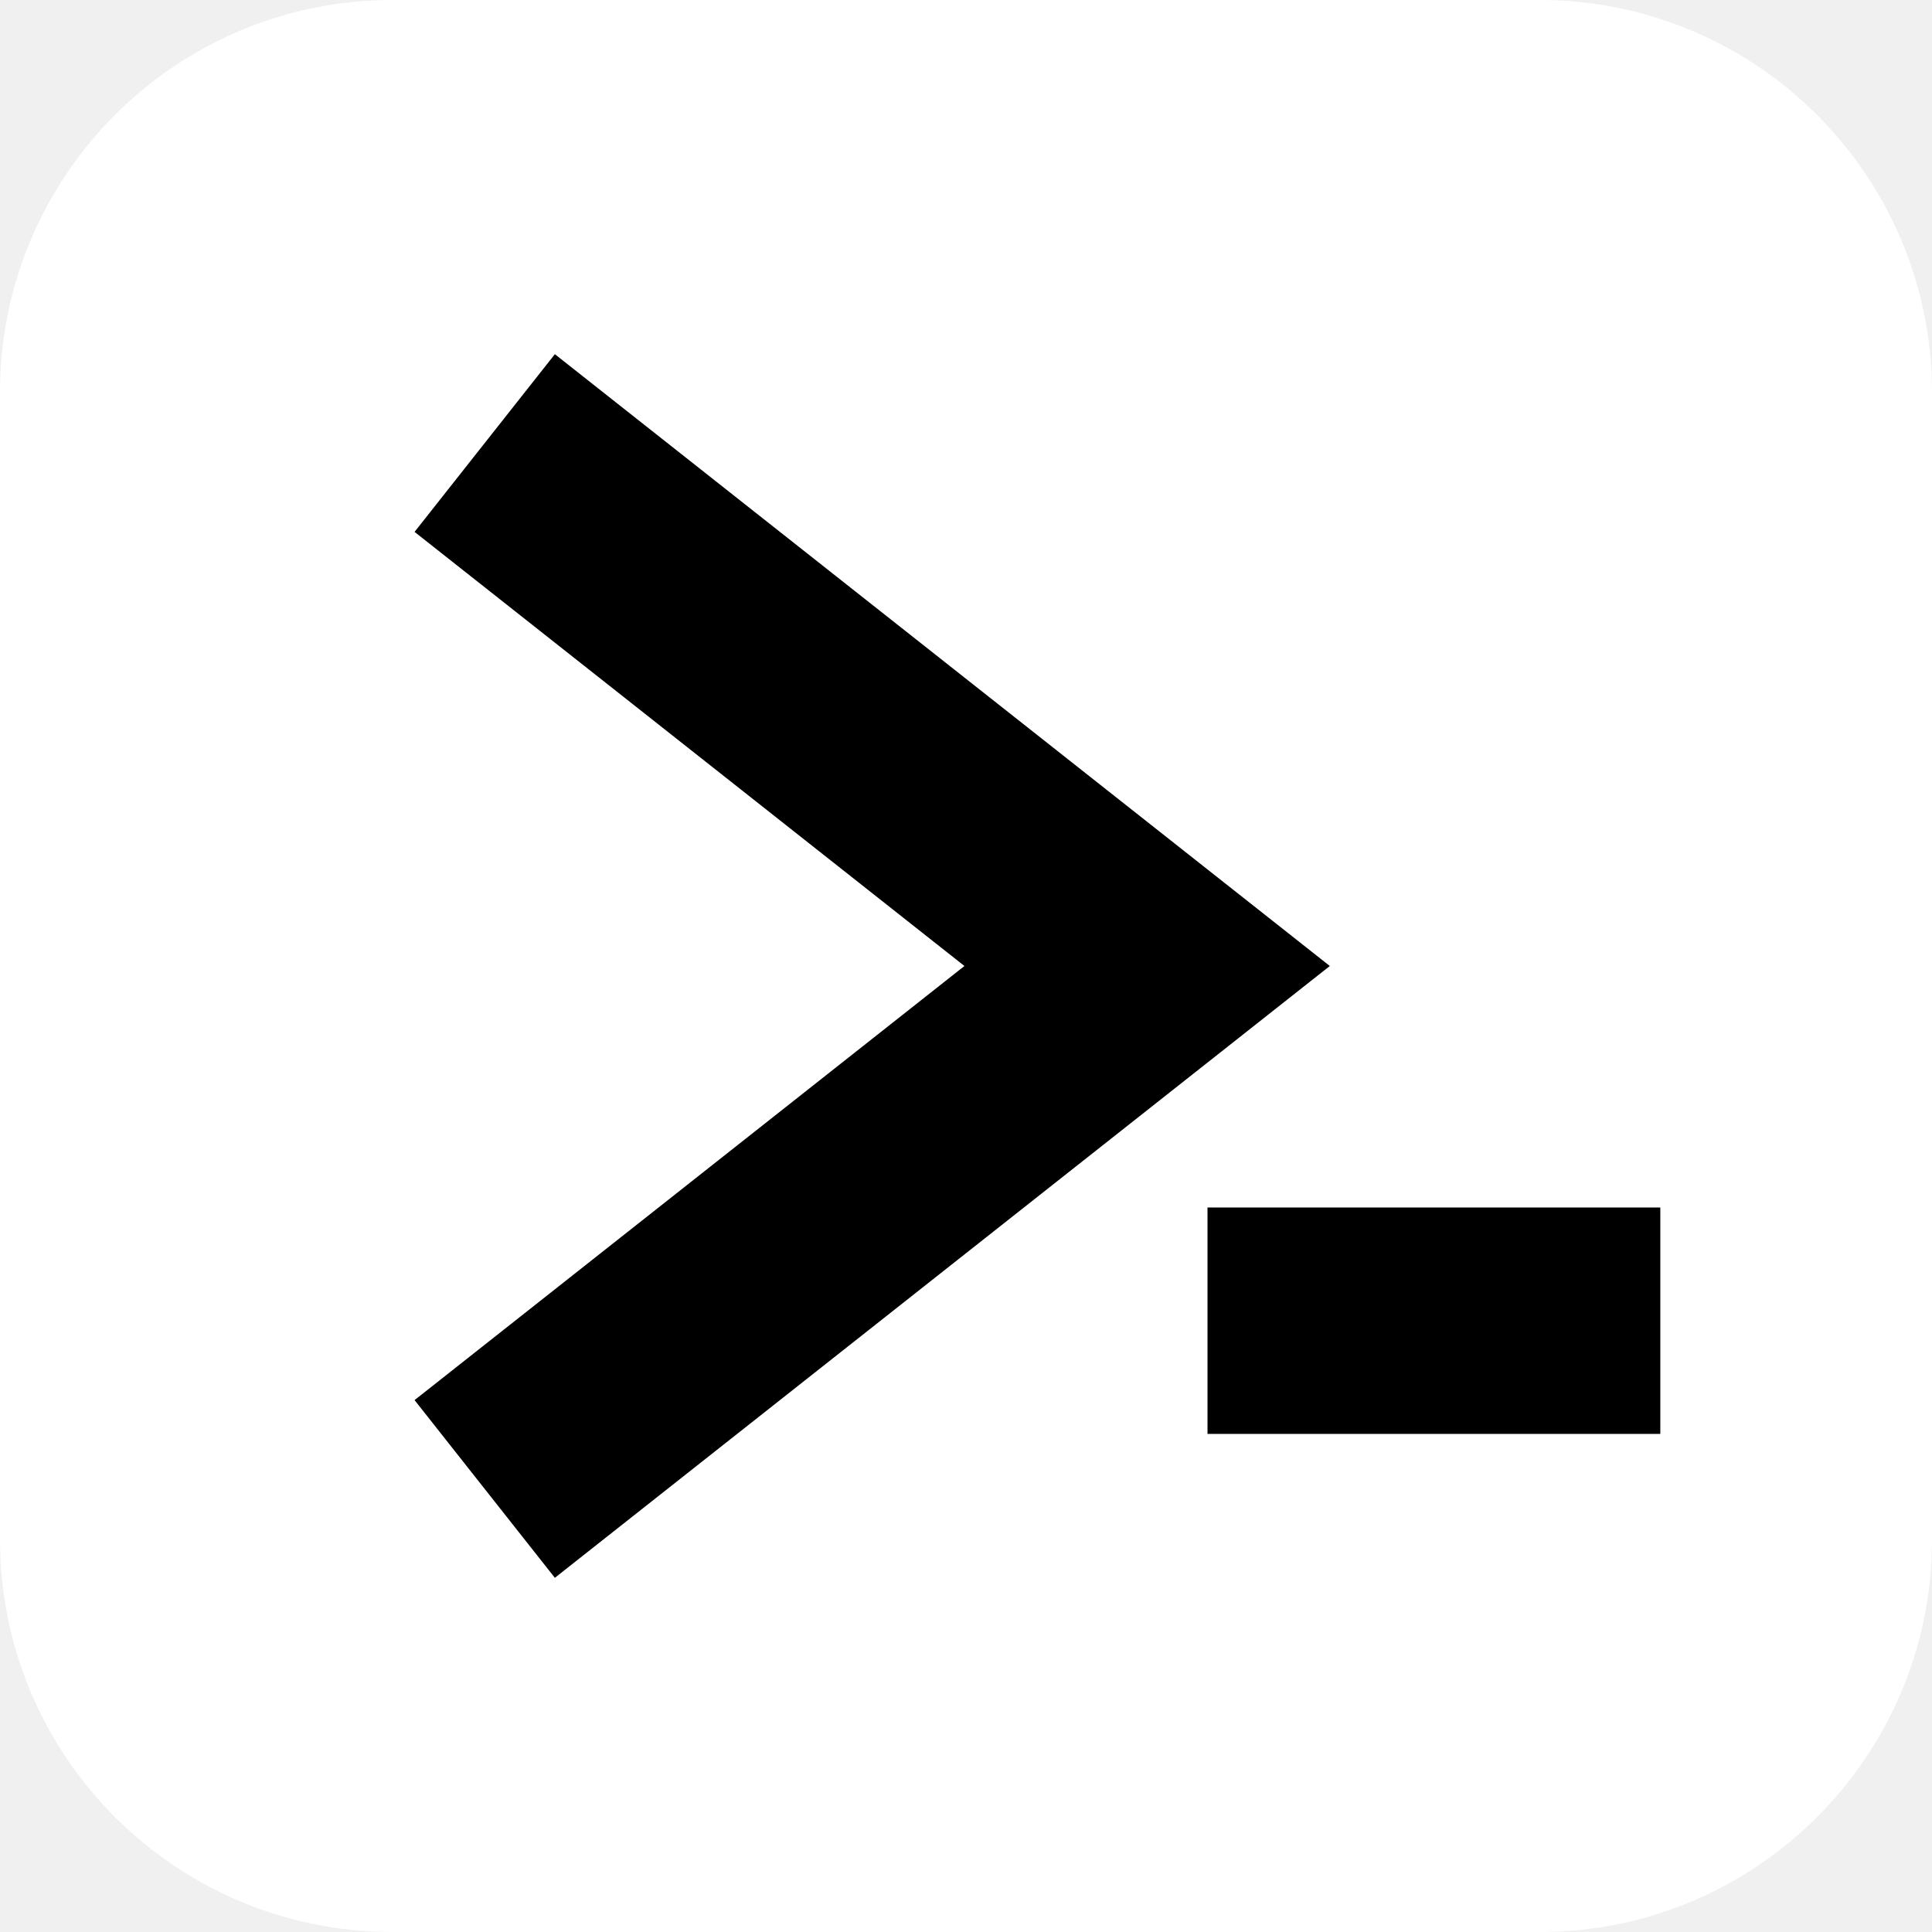
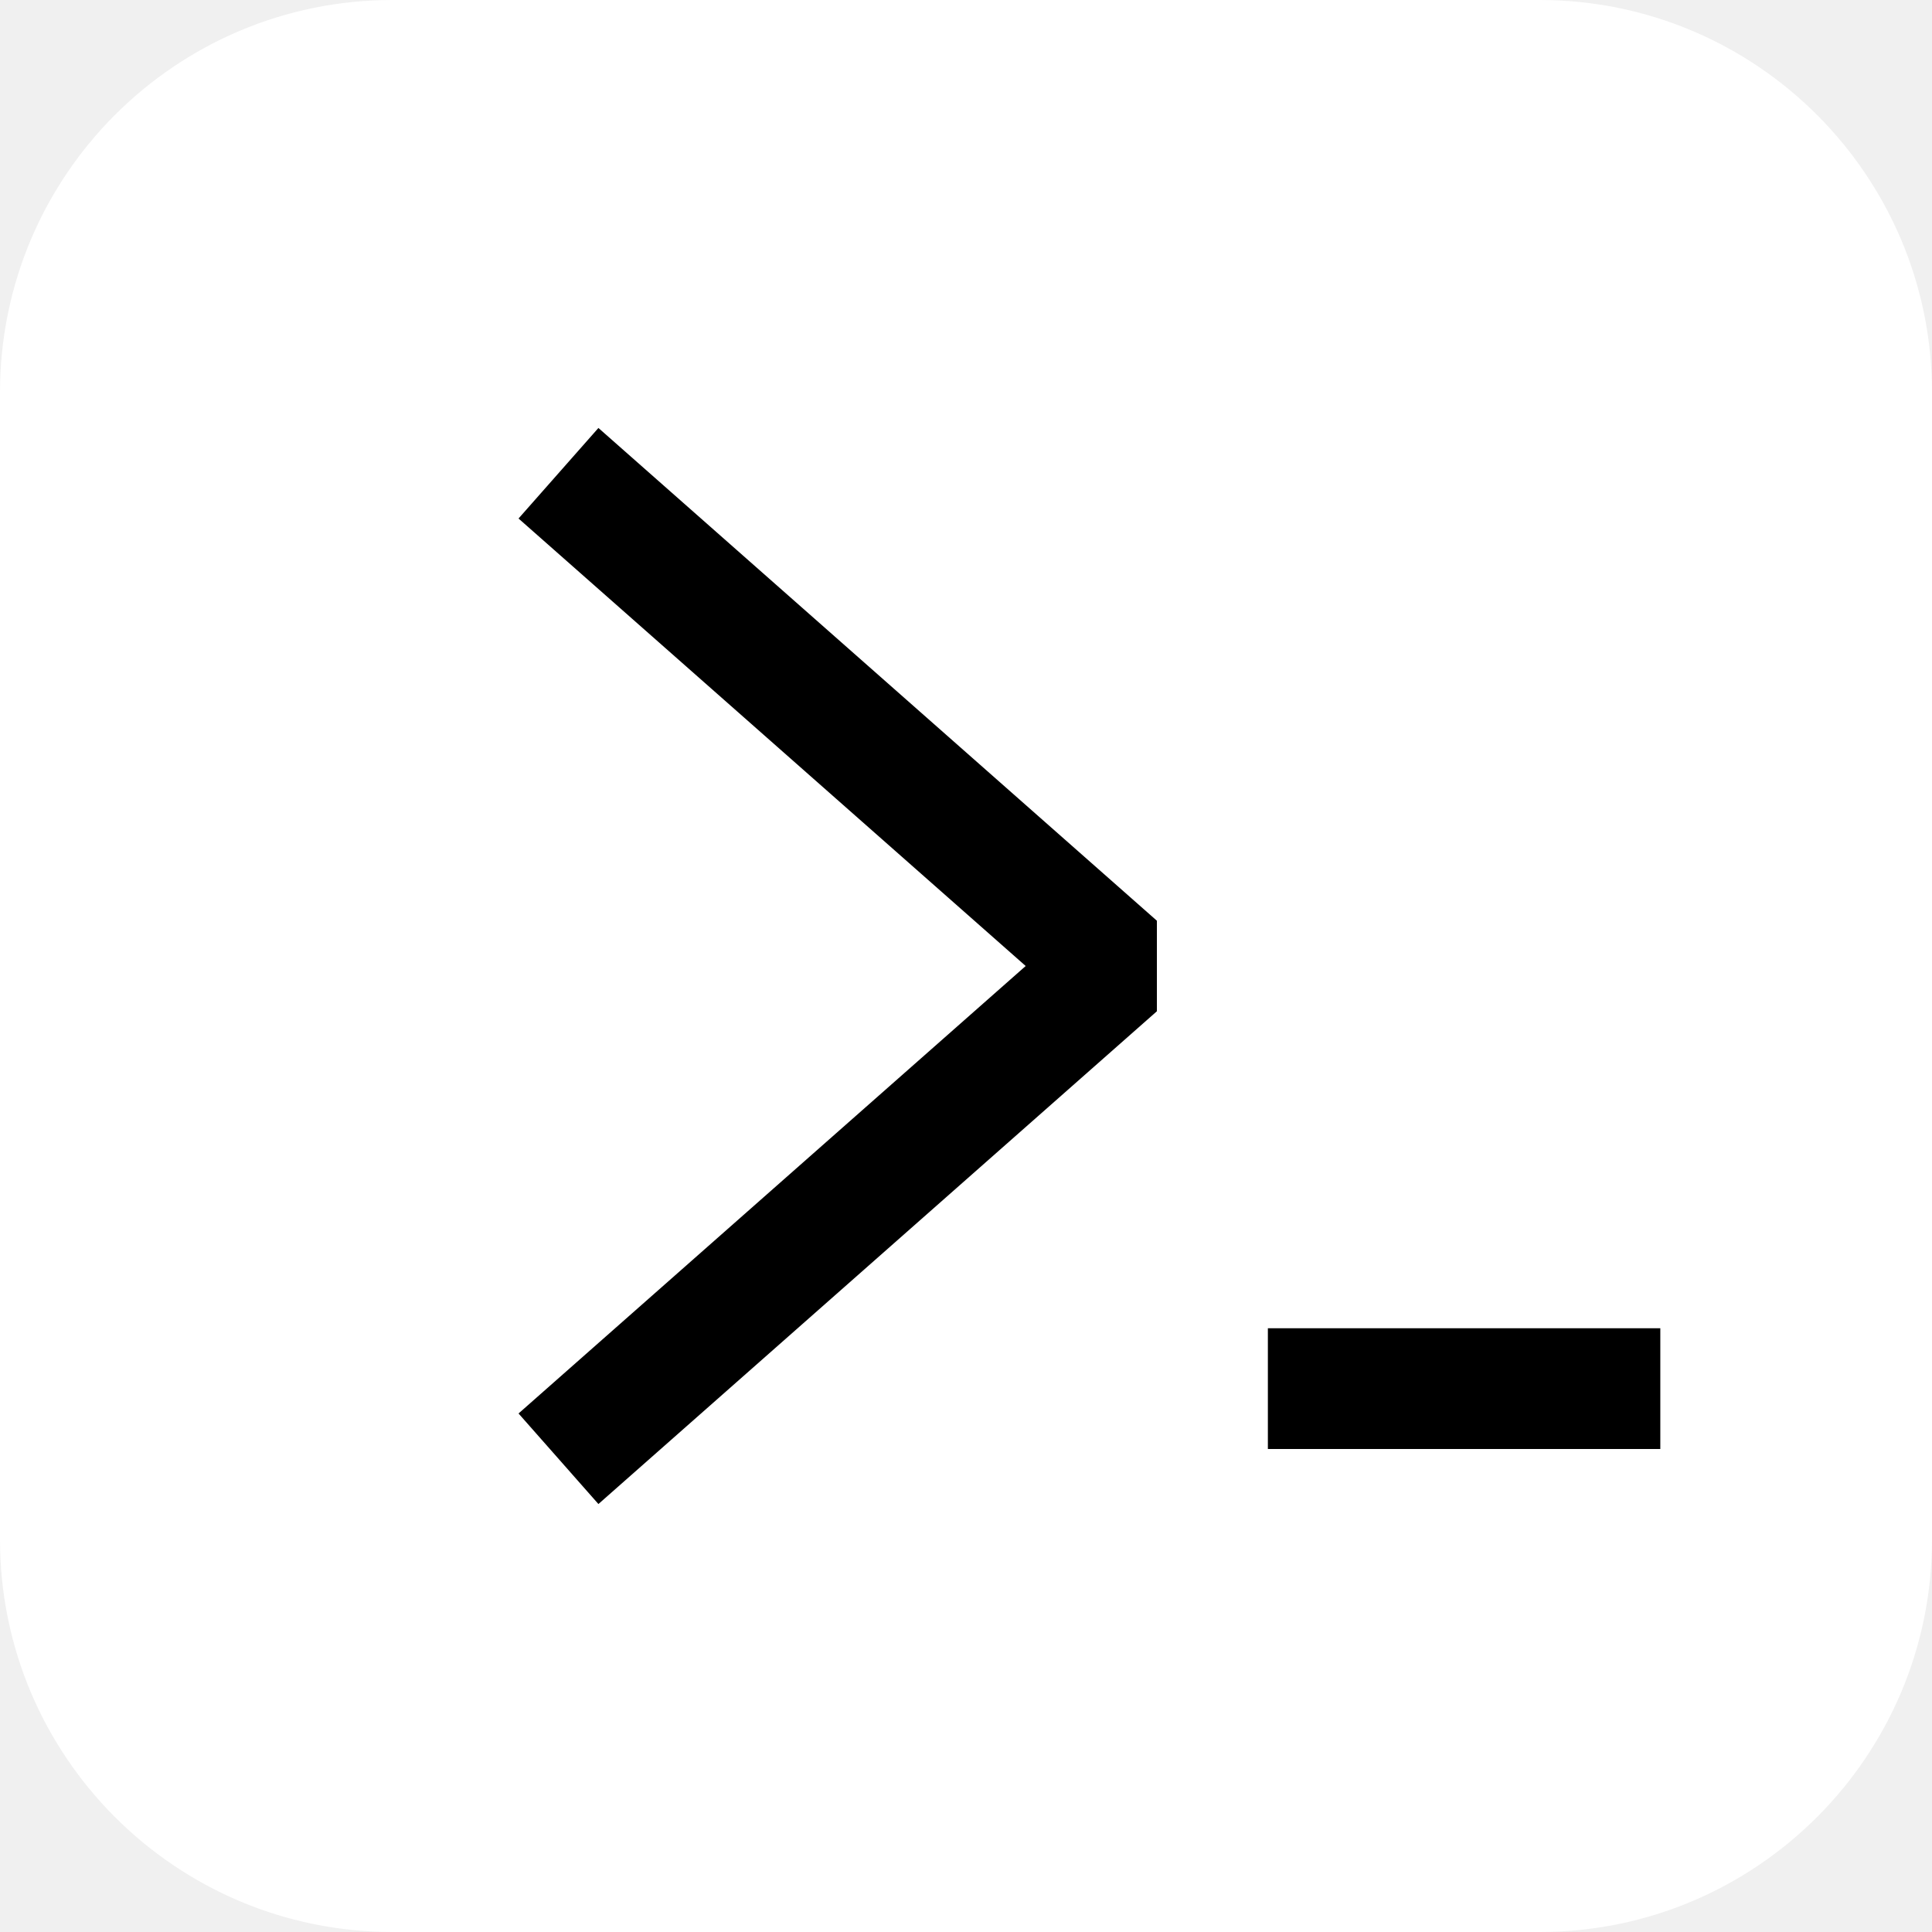
<svg xmlns="http://www.w3.org/2000/svg" viewBox="0 0 128 128">
  <rect width="128" height="128" rx="26" fill="#FFF" />
-   <path d="M38 34 L76 64 L38 94" fill="none" stroke="#000" stroke-width="15" stroke-linecap="square" stroke-linejoin="miter" />
-   <rect x="80" y="80" width="30" height="15" fill="#000" />
+   <path d="M40 34 L74 64 L40 94" fill="none" stroke="#000" stroke-width="8" stroke-linecap="square" stroke-linejoin="bevel" />
+   <rect x="84" y="88" width="26" height="8" fill="#000" />
</svg>
